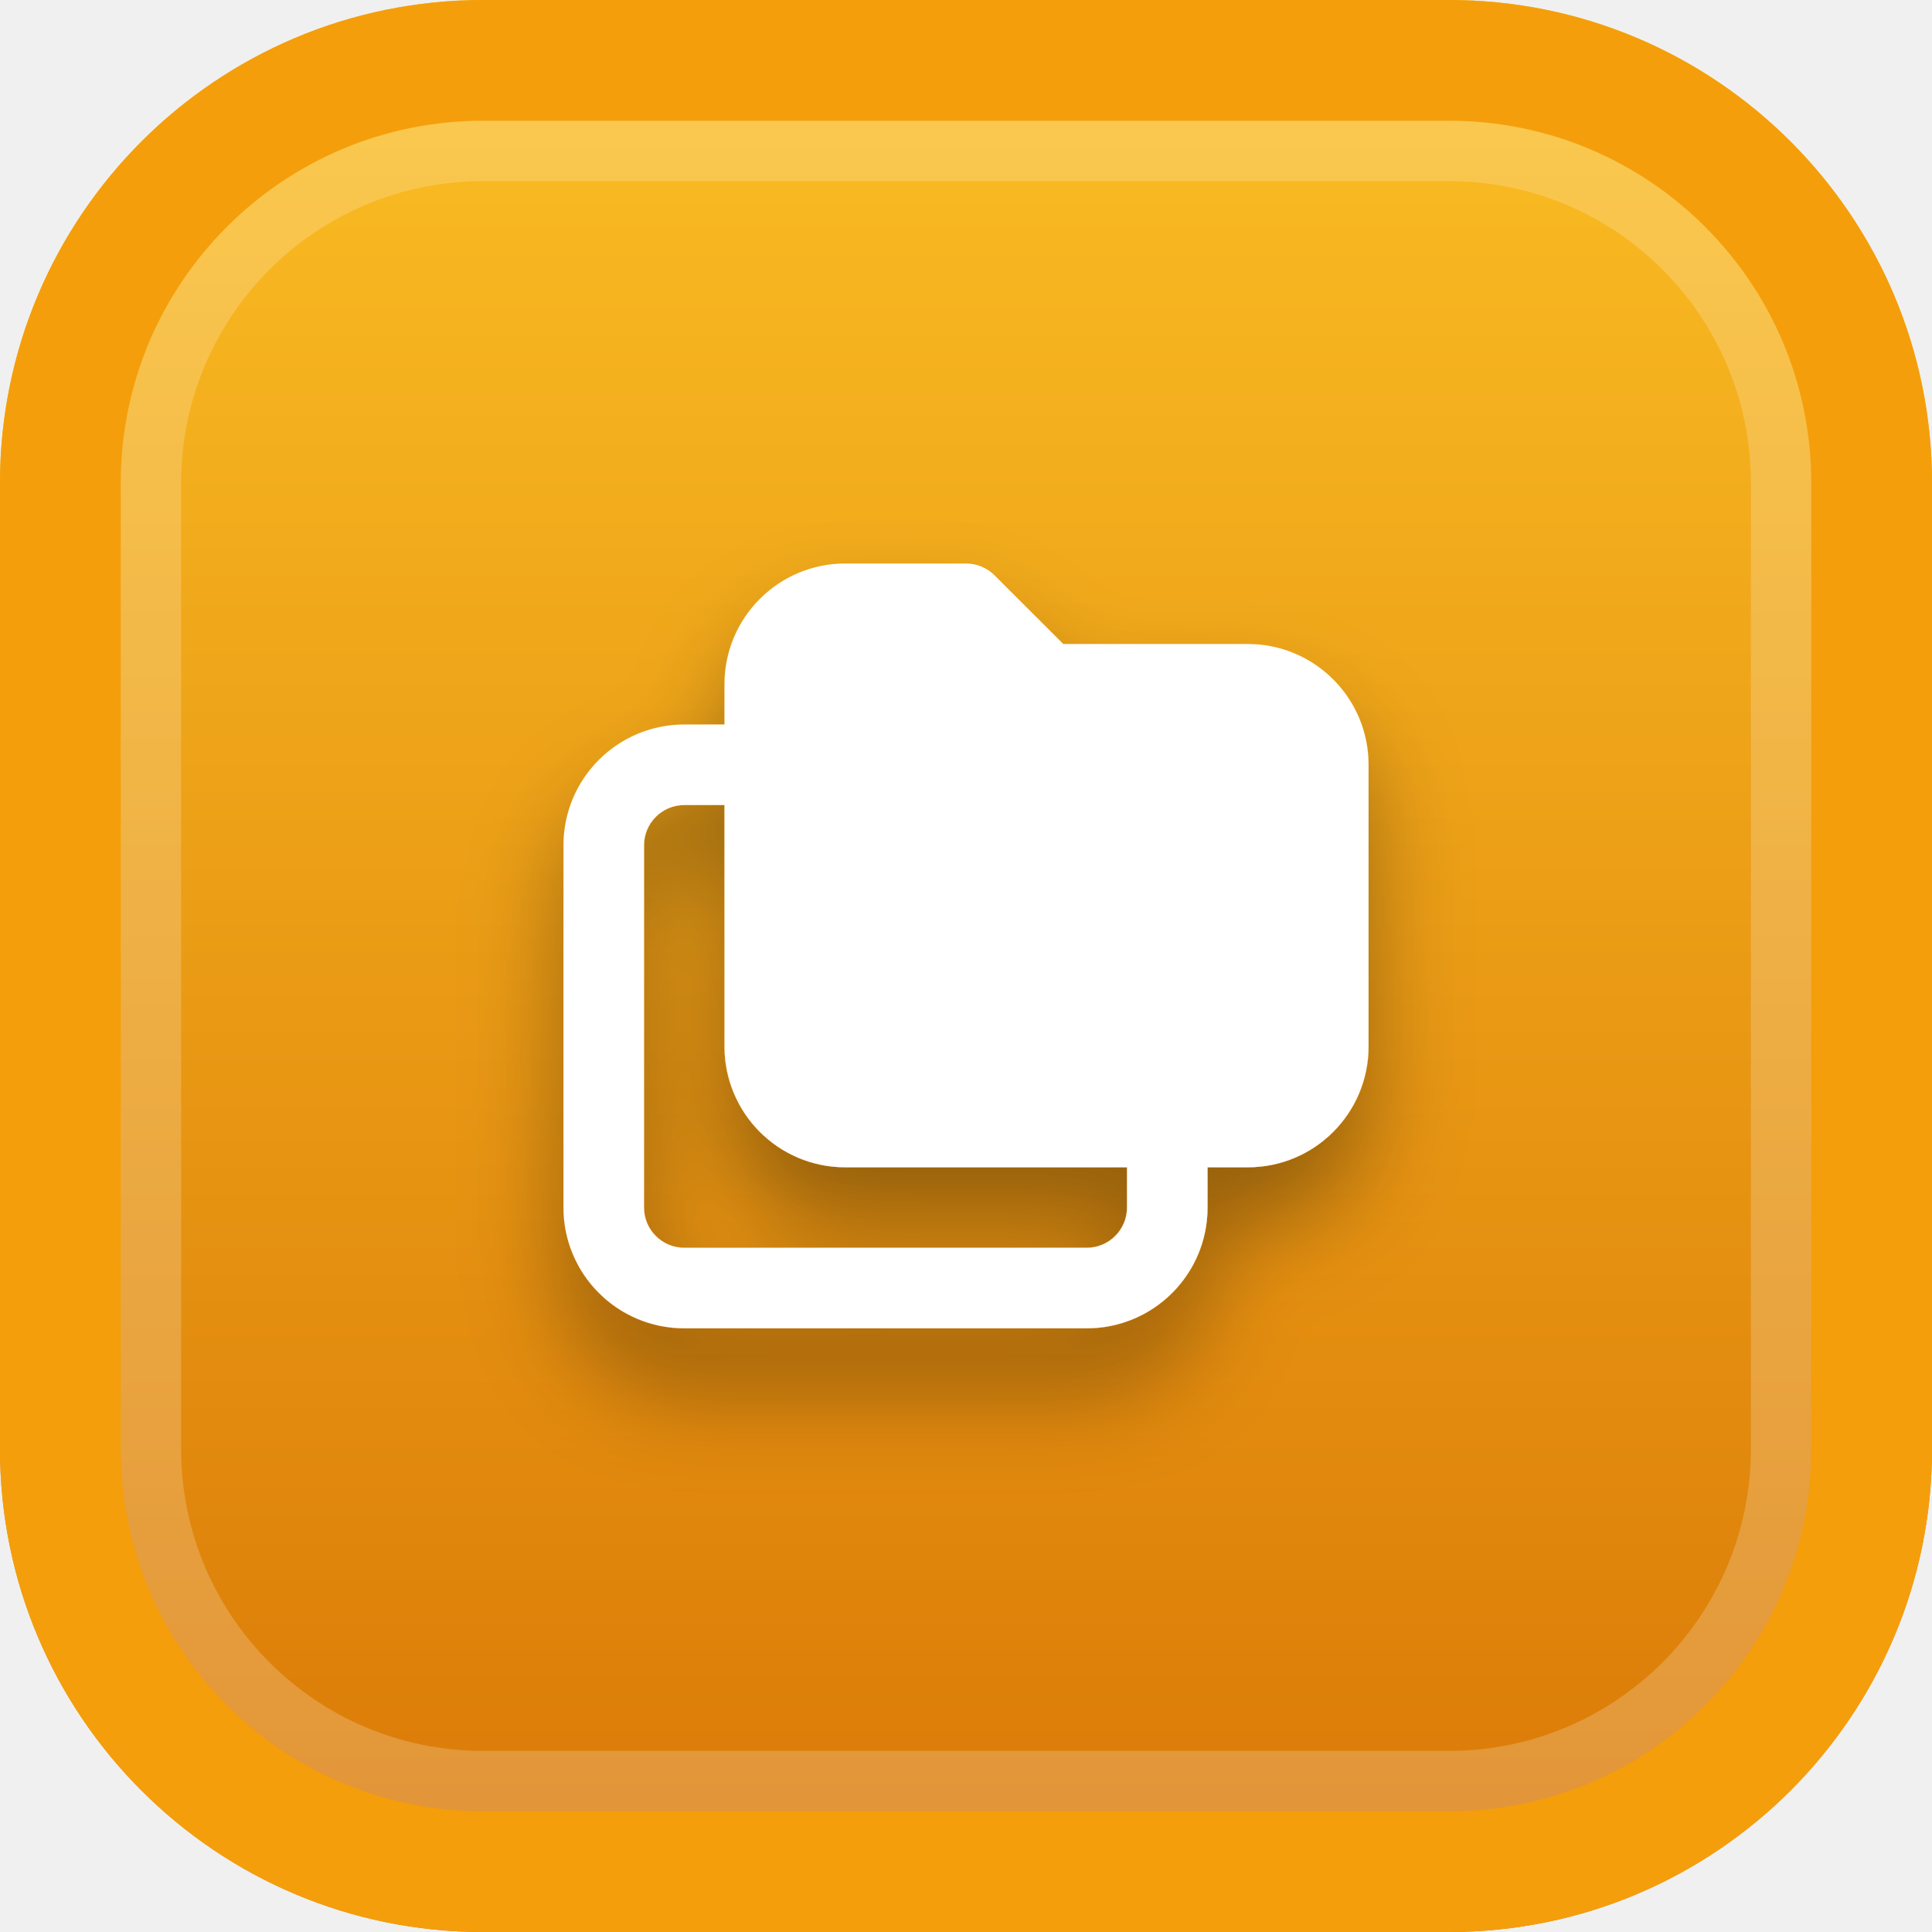
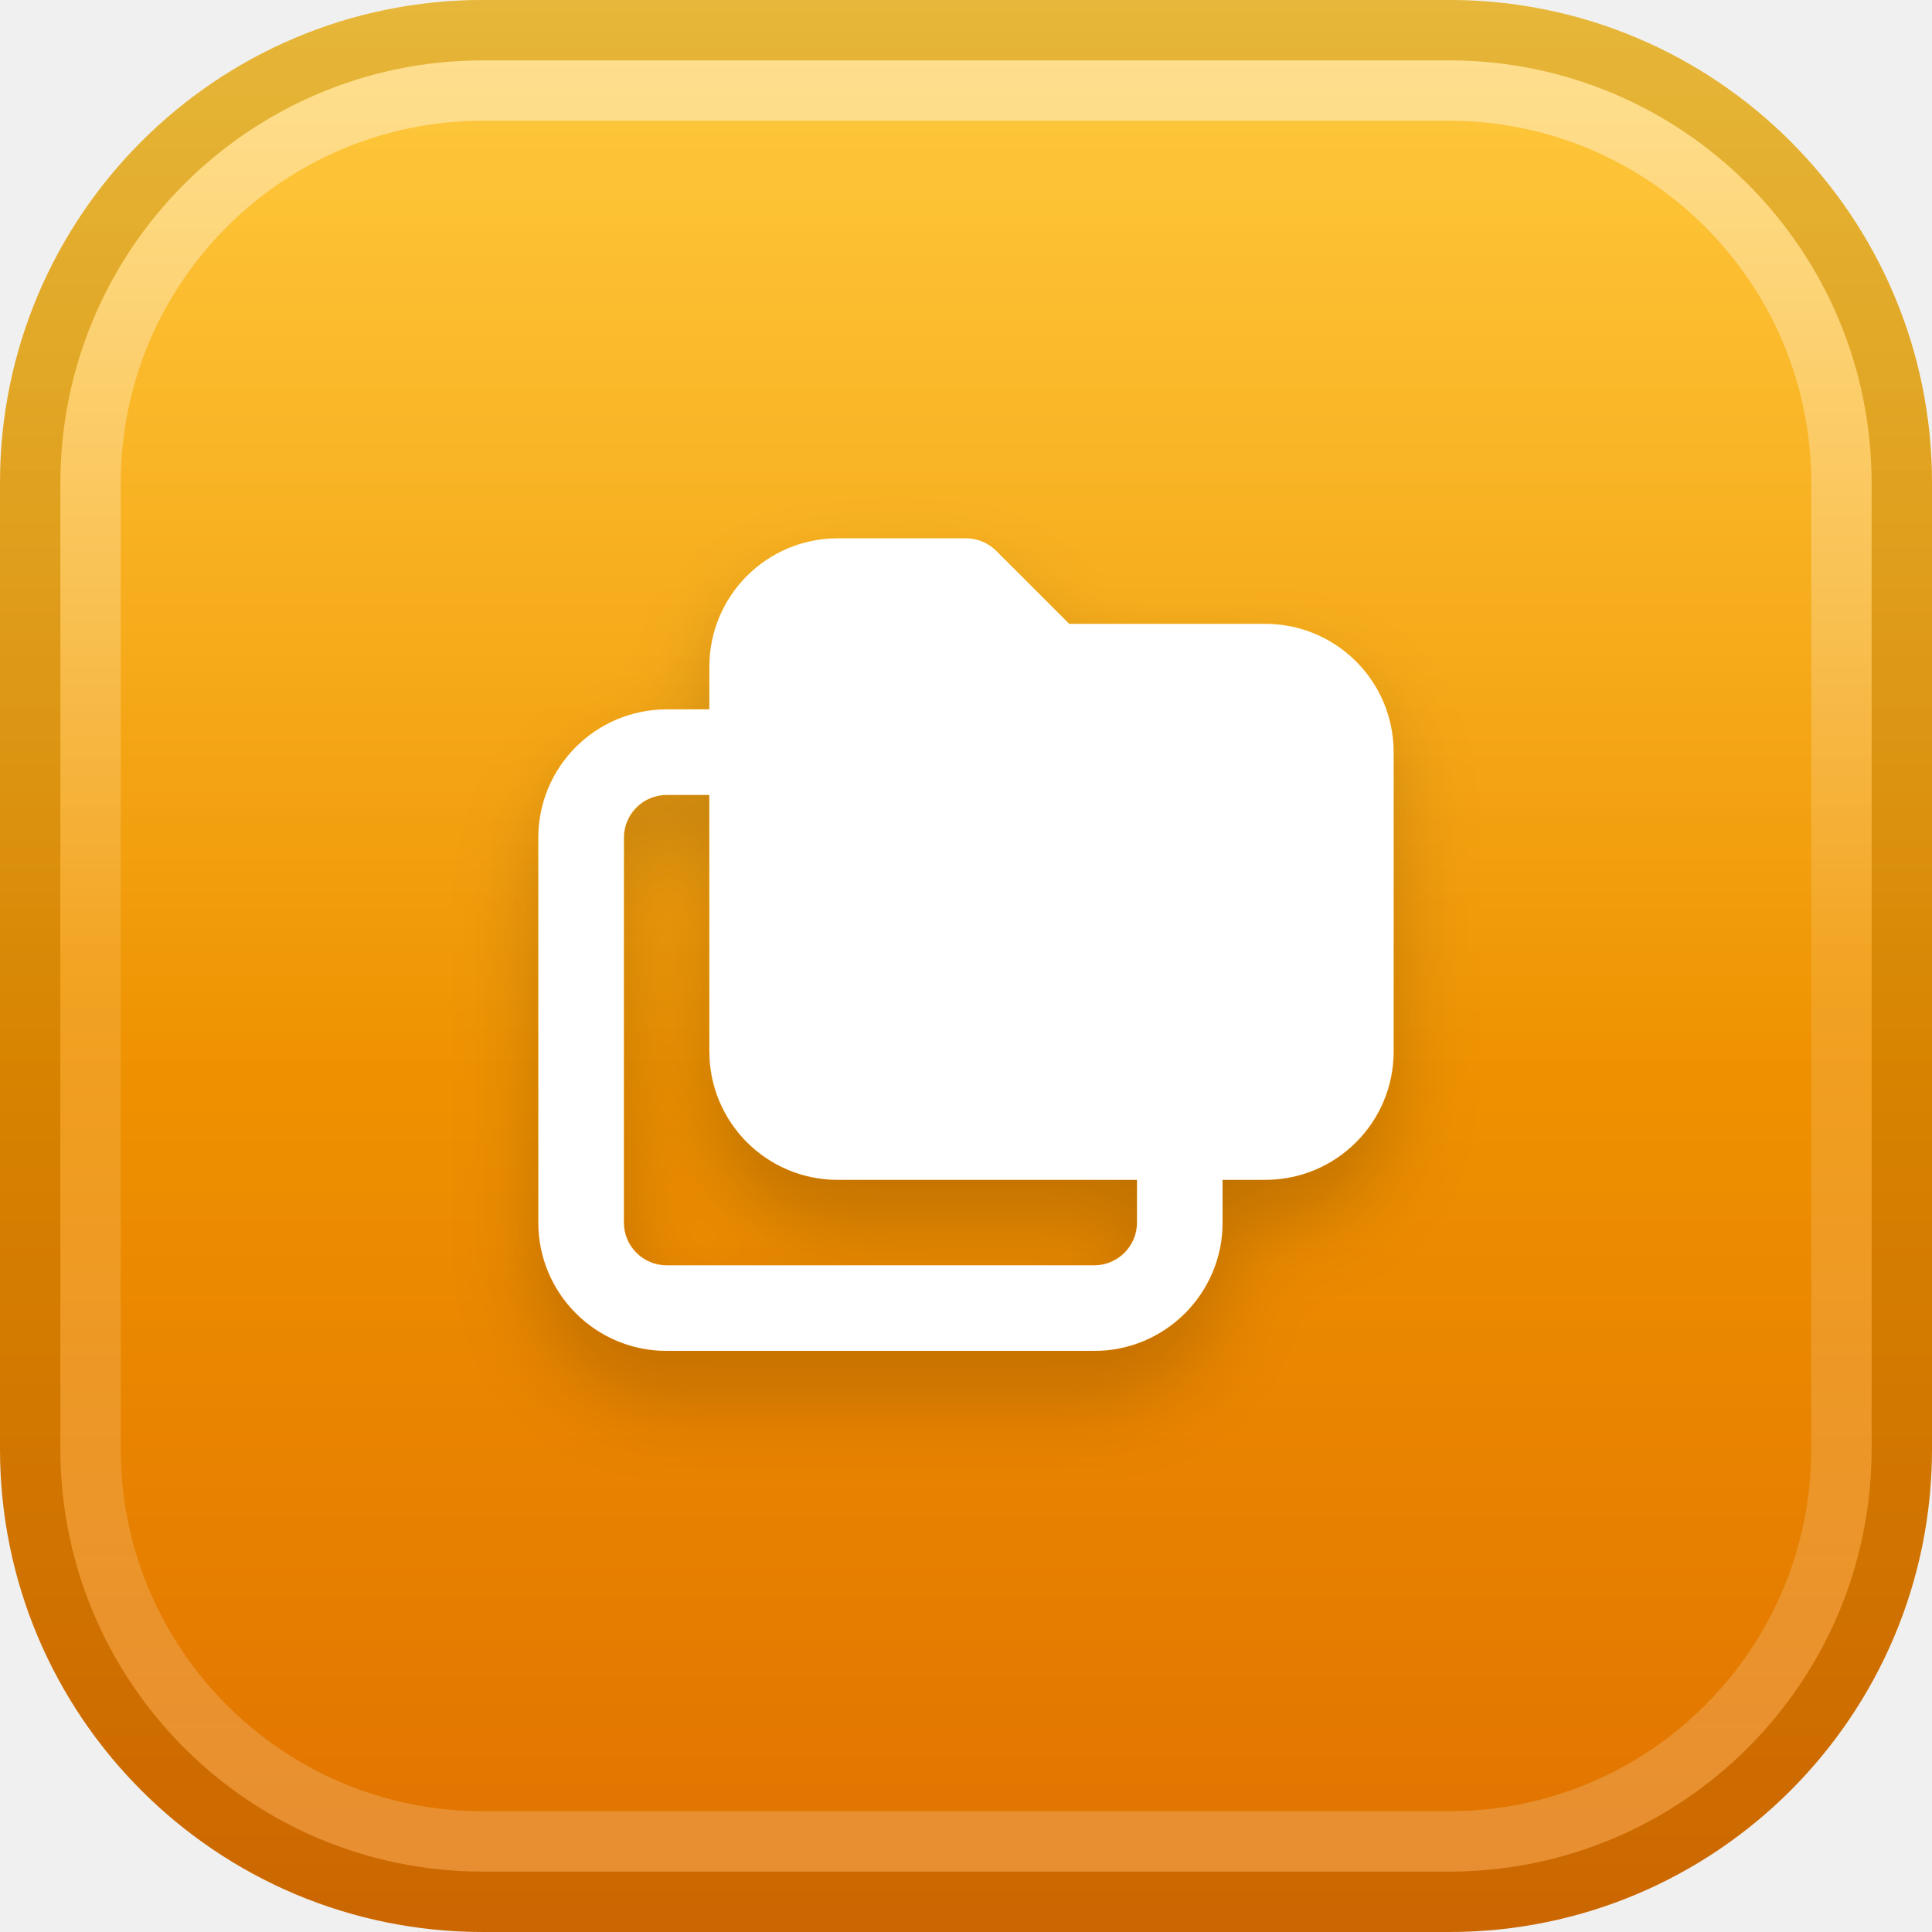
<svg xmlns="http://www.w3.org/2000/svg" width="32" height="32" viewBox="0 0 32 32" fill="none" aria-hidden="true">
  <defs>
-     <linearGradient id="glz-folders-amber-g" x1="16" y1="0" x2="16" y2="32" gradientUnits="userSpaceOnUse">
-       <stop stop-color="#fbbf24" />
-       <stop offset="1" stop-color="#d97706" />
+     <linearGradient id="glz-folders-e4tsc5-f" x1="16" y1="0" x2="16" y2="32" gradientUnits="userSpaceOnUse">
+       <stop stop-color="#ffb900" />
+       <stop offset="1" stop-color="#e17100" />
    </linearGradient>
-     <filter id="glz-folders-amber-s" x="-50%" y="-50%" width="200%" height="200%" color-interpolation-filters="sRGB">
-       <feDropShadow dx="0" dy="1" stdDeviation="0.8" flood-color="#000" flood-opacity="0.35" />
+     <linearGradient id="glz-folders-e4tsc5-g" x1="16" y1="0" x2="16" y2="18" gradientUnits="userSpaceOnUse">
+       <stop stop-color="#fff" stop-opacity="0.252" />
+       <stop offset="1" stop-color="#fff" stop-opacity="0" />
+     </linearGradient>
+     <linearGradient id="glz-folders-e4tsc5-r" x1="16" y1="1" x2="16" y2="31" gradientUnits="userSpaceOnUse">
+       <stop stop-color="#fff" stop-opacity="0.420" />
+       <stop offset="0.5" stop-color="#fff" stop-opacity="0.112" />
+       <stop offset="1" stop-color="#fff" stop-opacity="0.196" />
+     </linearGradient>
+     <filter id="glz-folders-e4tsc5-s" x="-50%" y="-50%" width="200%" height="200%" color-interpolation-filters="sRGB">
+       <feDropShadow dx="0" dy="0.76" stdDeviation="0.68" flood-color="#000" flood-opacity="0.192" />
    </filter>
  </defs>
-   <rect width="32" height="32" rx="8" fill="url(#glz-folders-amber-g)" />
-   <rect x="1" y="1" width="30" height="30" rx="7" stroke="#f59e0b" stroke-width="2" />
-   <rect x="2.5" y="2.5" width="27" height="27" rx="5.5" stroke="#fff" stroke-opacity="0.2" />
-   <g filter="url(#glz-folders-amber-s)">
-     <g transform="translate(8 8) scale(0.6667)" fill="#fff" stroke="none">
+   <rect width="32" height="32" rx="8" fill="url(#glz-folders-e4tsc5-f)" />
+   <rect width="32" height="32" rx="8" fill="url(#glz-folders-e4tsc5-g)" />
+   <rect x="1.5" y="1.5" width="29" height="29" rx="6.5" stroke="url(#glz-folders-e4tsc5-r)" />
+   <rect x="0.5" y="0.5" width="31" height="31" rx="7.5" stroke="#000" stroke-opacity="0.1" />
+   <g filter="url(#glz-folders-e4tsc5-s)">
+     <g transform="translate(7.5 7.5) scale(0.7083)" fill="#fff" stroke="none">
      <path d="M12 2a1 1 0 0 1 .707 .293l1.708 1.707h4.585a3 3 0 0 1 2.995 2.824l.005 .176v7a3 3 0 0 1 -3 3h-1v1a3 3 0 0 1 -3 3h-10a3 3 0 0 1 -3 -3v-9a3 3 0 0 1 3 -3h1v-1a3 3 0 0 1 3 -3zm-6 6h-1a1 1 0 0 0 -1 1v9a1 1 0 0 0 1 1h10a1 1 0 0 0 1 -1v-1h-7a3 3 0 0 1 -3 -3z" />
    </g>
  </g>
</svg>
